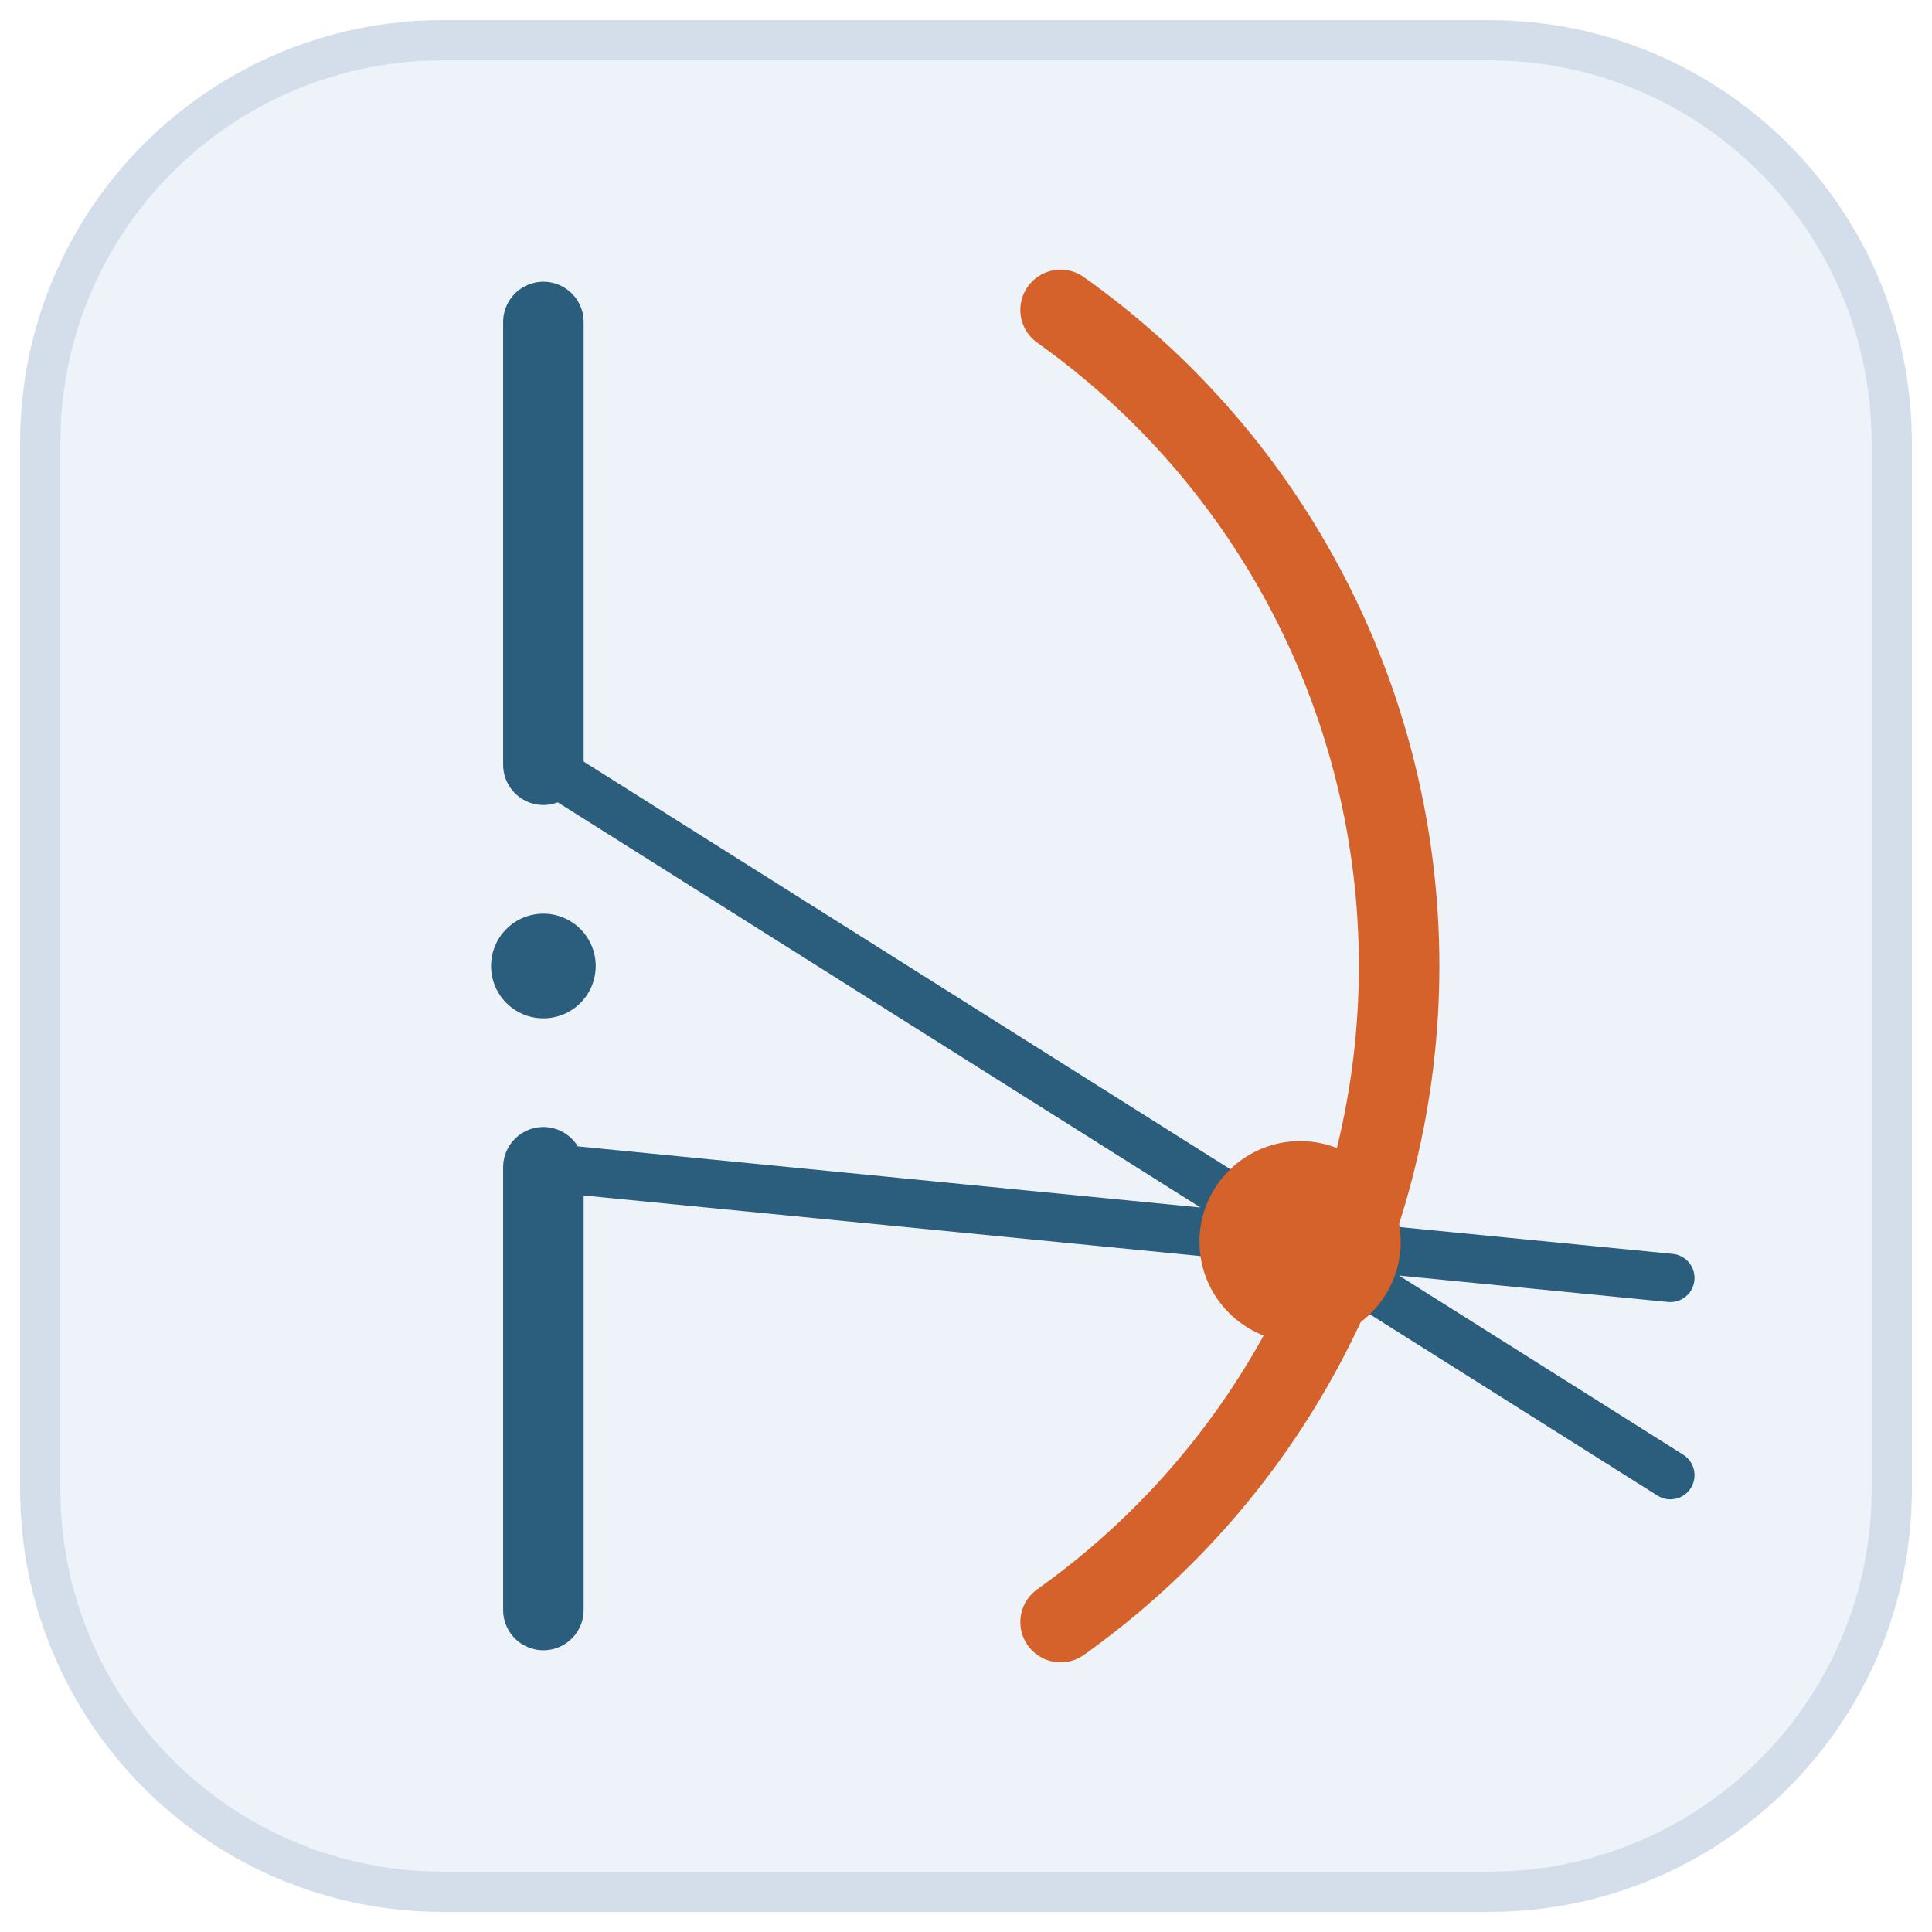
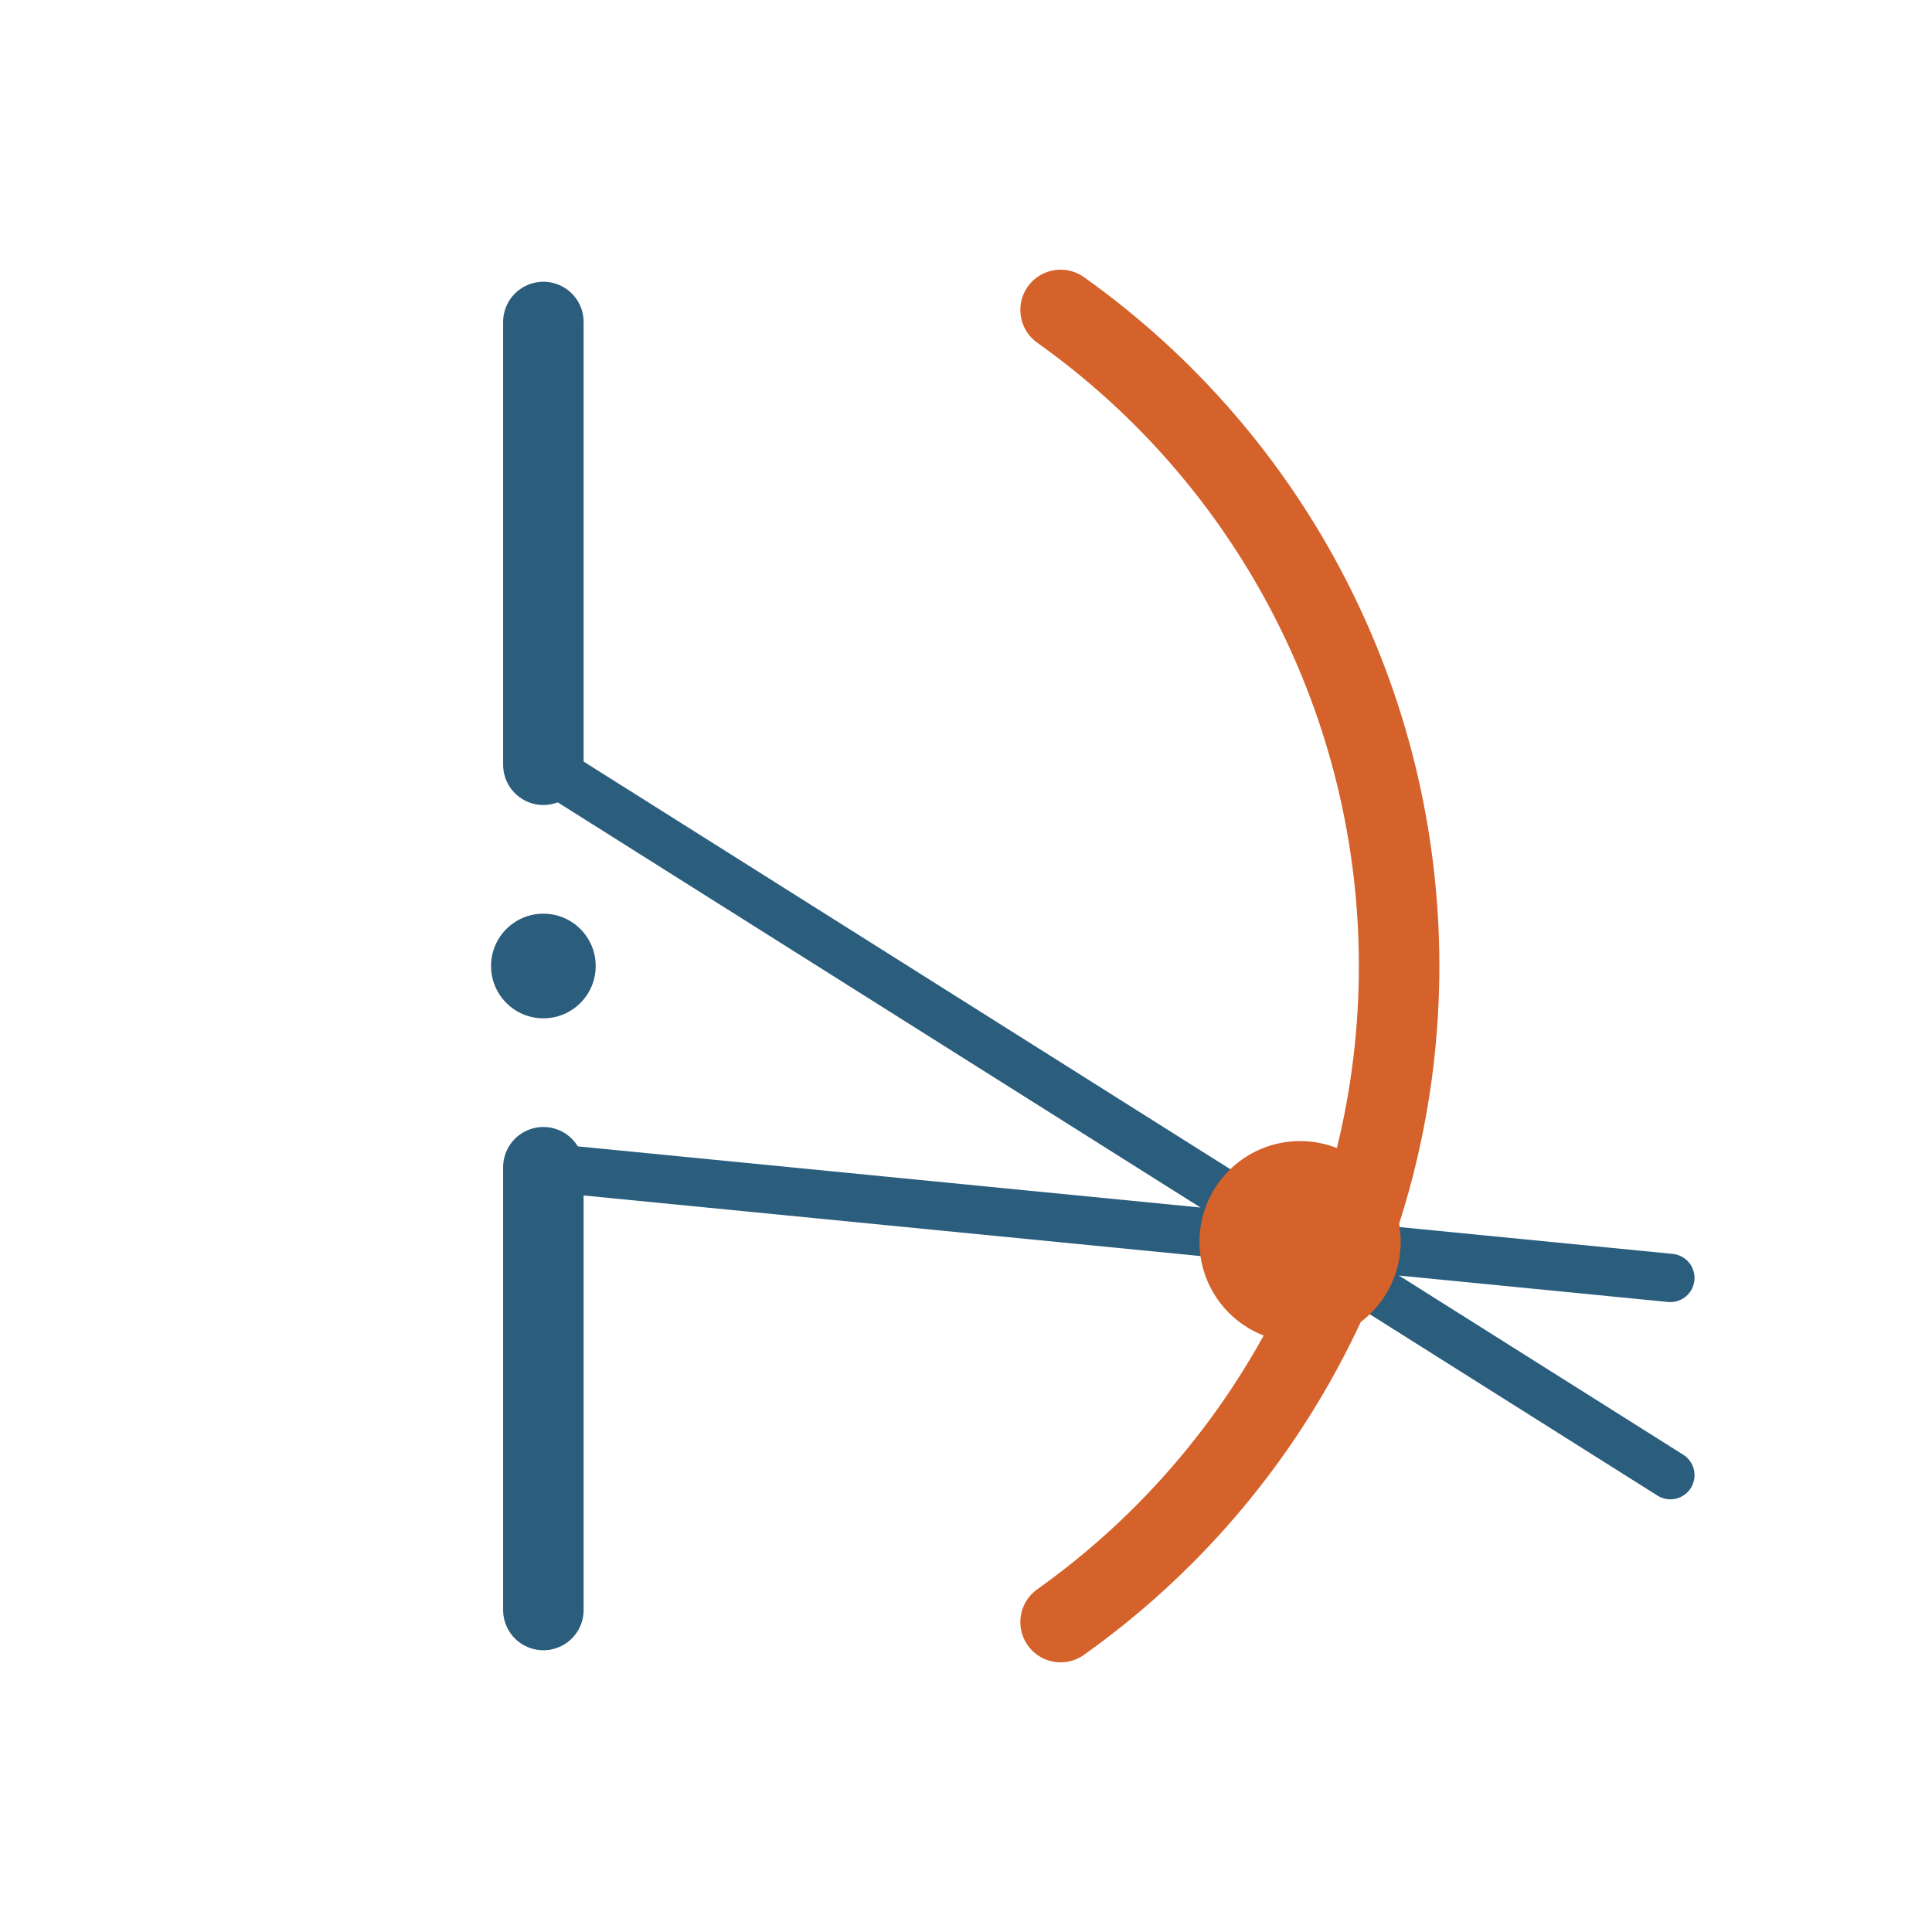
<svg xmlns="http://www.w3.org/2000/svg" viewBox="0 0 96 96" width="96" height="96" role="img">
  <style>
- .t{fill:#eef3f9;stroke:#d3deea}
+ .t{fill:none;stroke:none}
.s{fill:none;stroke:#2b5d7d;stroke-width:4;stroke-linecap:round;stroke-linejoin:round}
.a{fill:none;stroke:#d4622a;stroke-width:4;stroke-linecap:round;stroke-linejoin:round}
.r{stroke-width:2.4}
.fs{fill:#2b5d7d}.fa{fill:#d4622a}
@media (prefers-color-scheme: dark){
- .t{fill:#1c2830;stroke:#304350}
.s{stroke:#9ccbe8}.a{stroke:#f28c52}
.fs{fill:#9ccbe8}.fa{fill:#f28c52}
}
</style>
  <rect class="t" x="2" y="2" width="92" height="92" rx="20" stroke-width="2" />
  <path class="a" d="M52.7 15.4 A40 40 0 0 1 52.7 80.6" />
  <path class="s r" d="M27 38 L83 73.3 M27 58 L83 63.5" />
  <path class="s" d="M27 16 L27 38 M27 58 L27 80" />
  <circle class="fs" cx="27" cy="48" r="2.6" />
  <circle class="fa" cx="64.6" cy="61.7" r="5" />
</svg>
